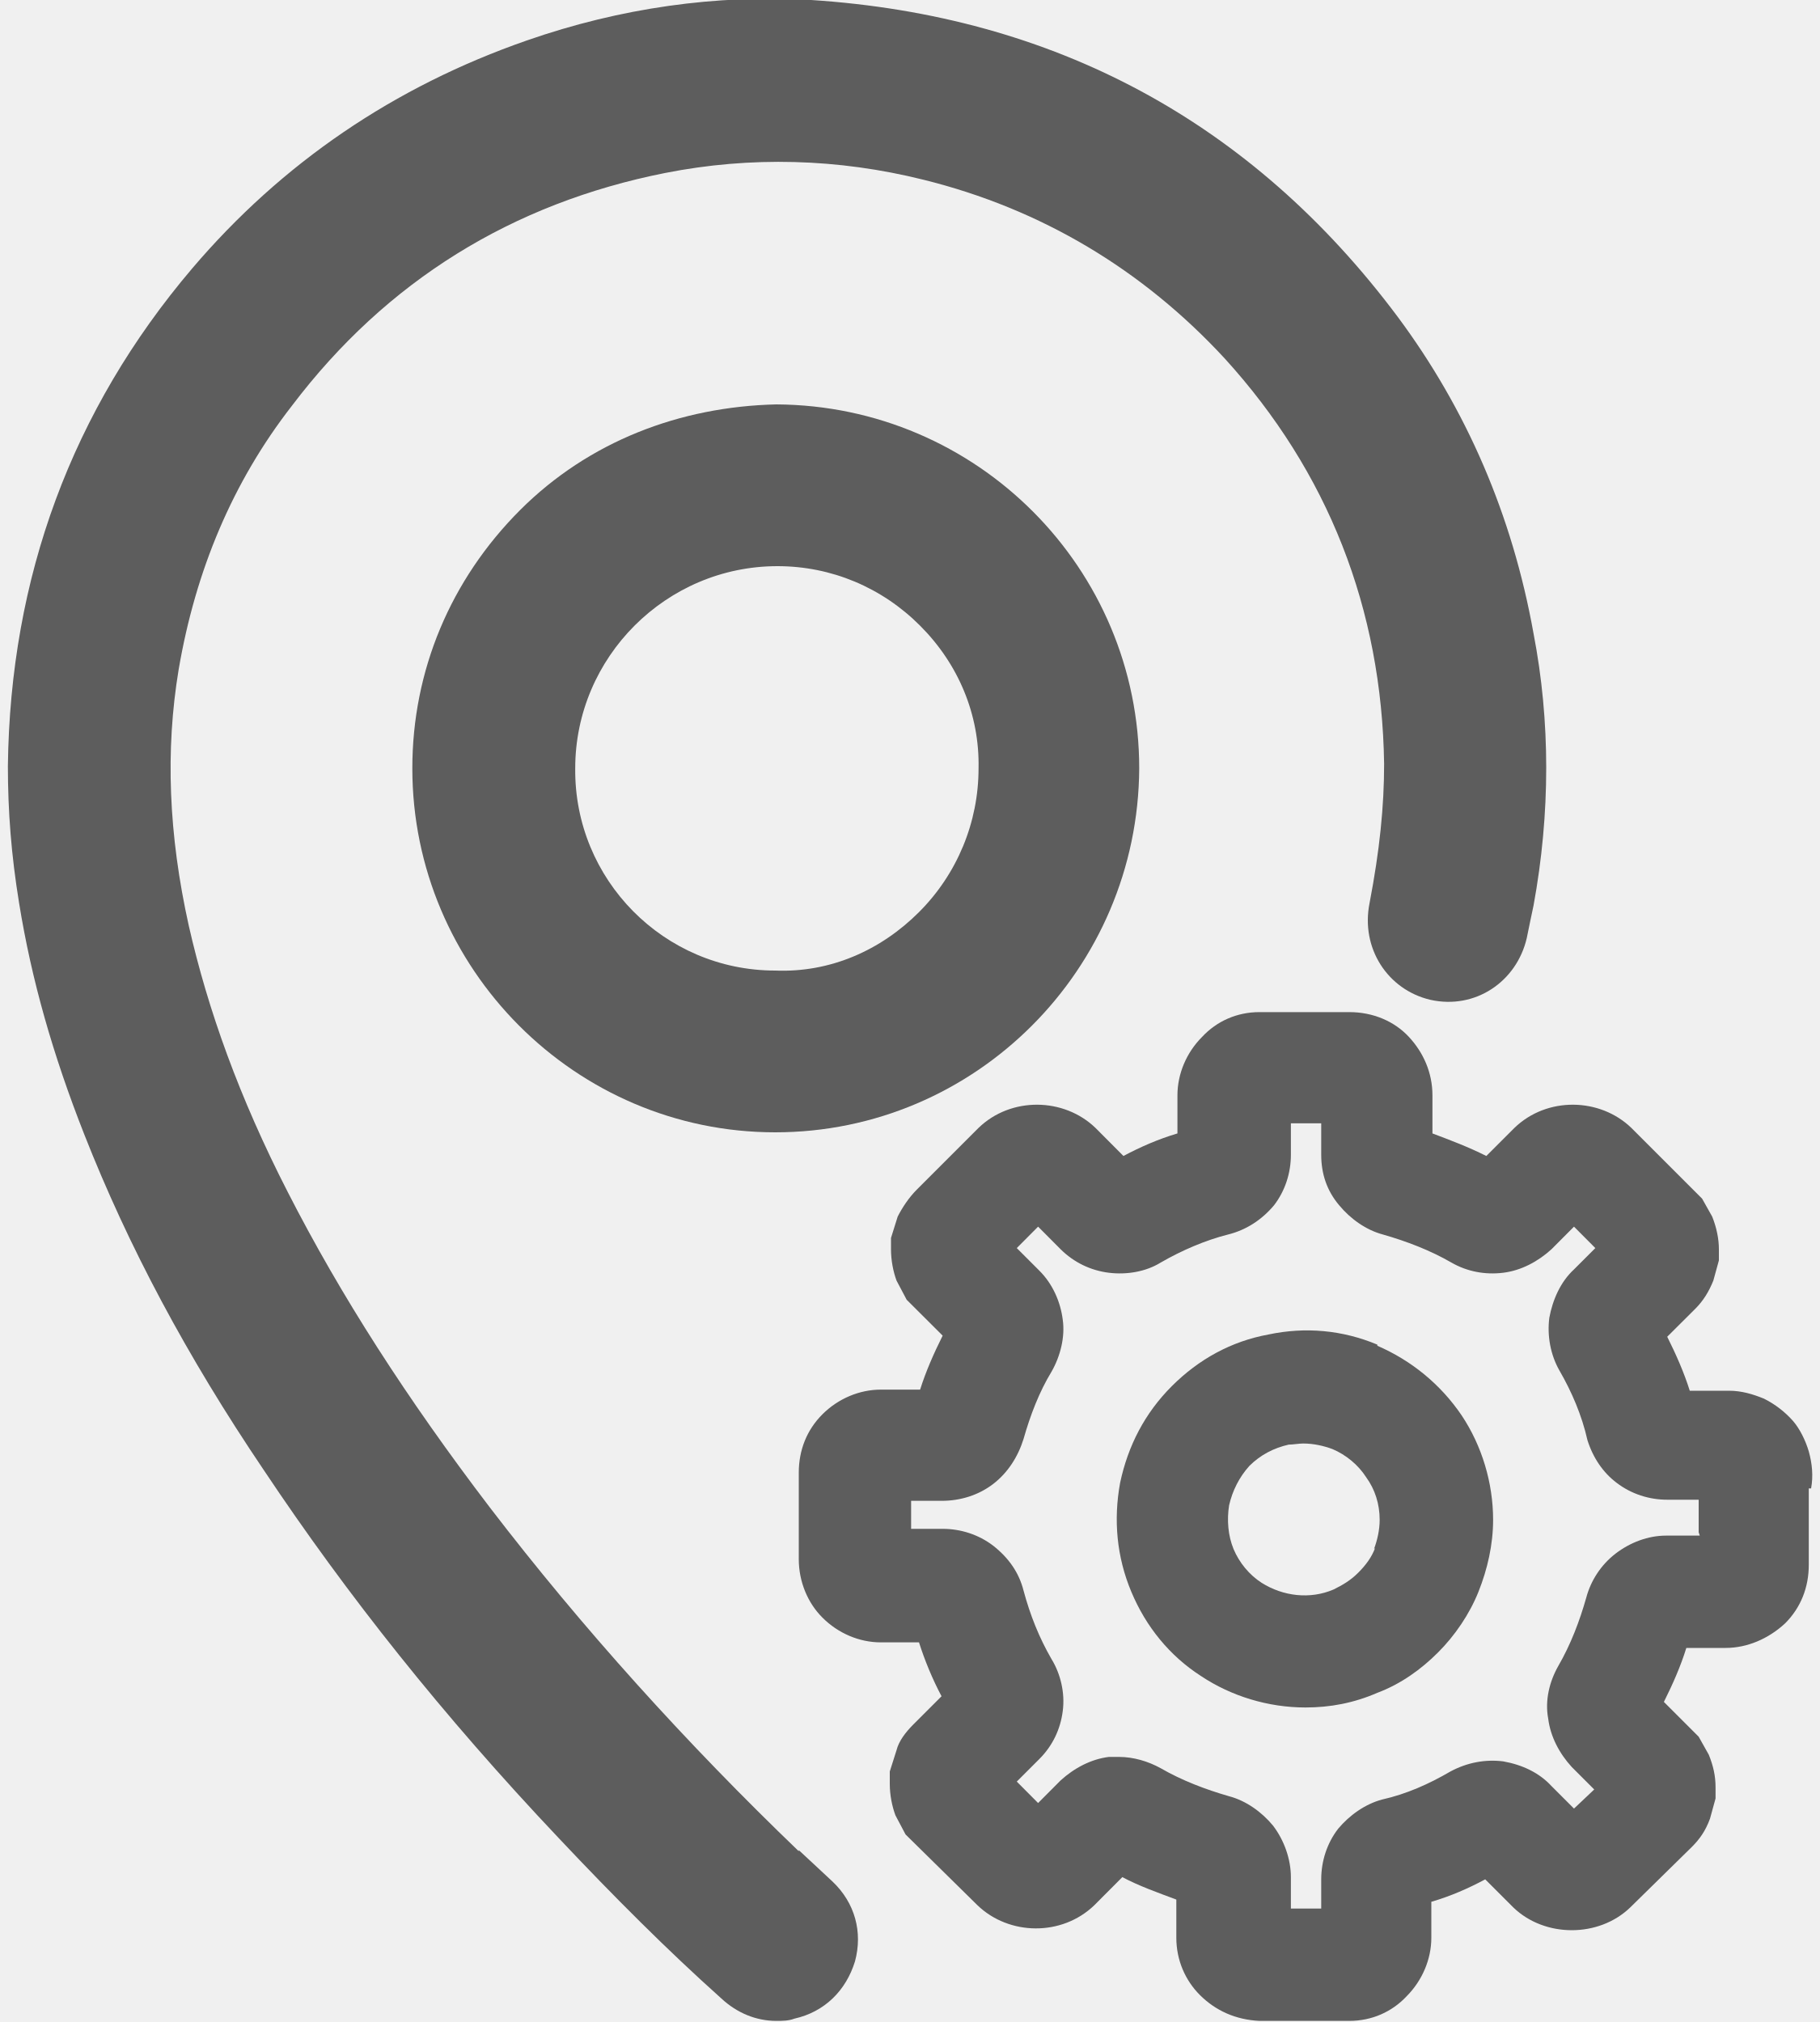
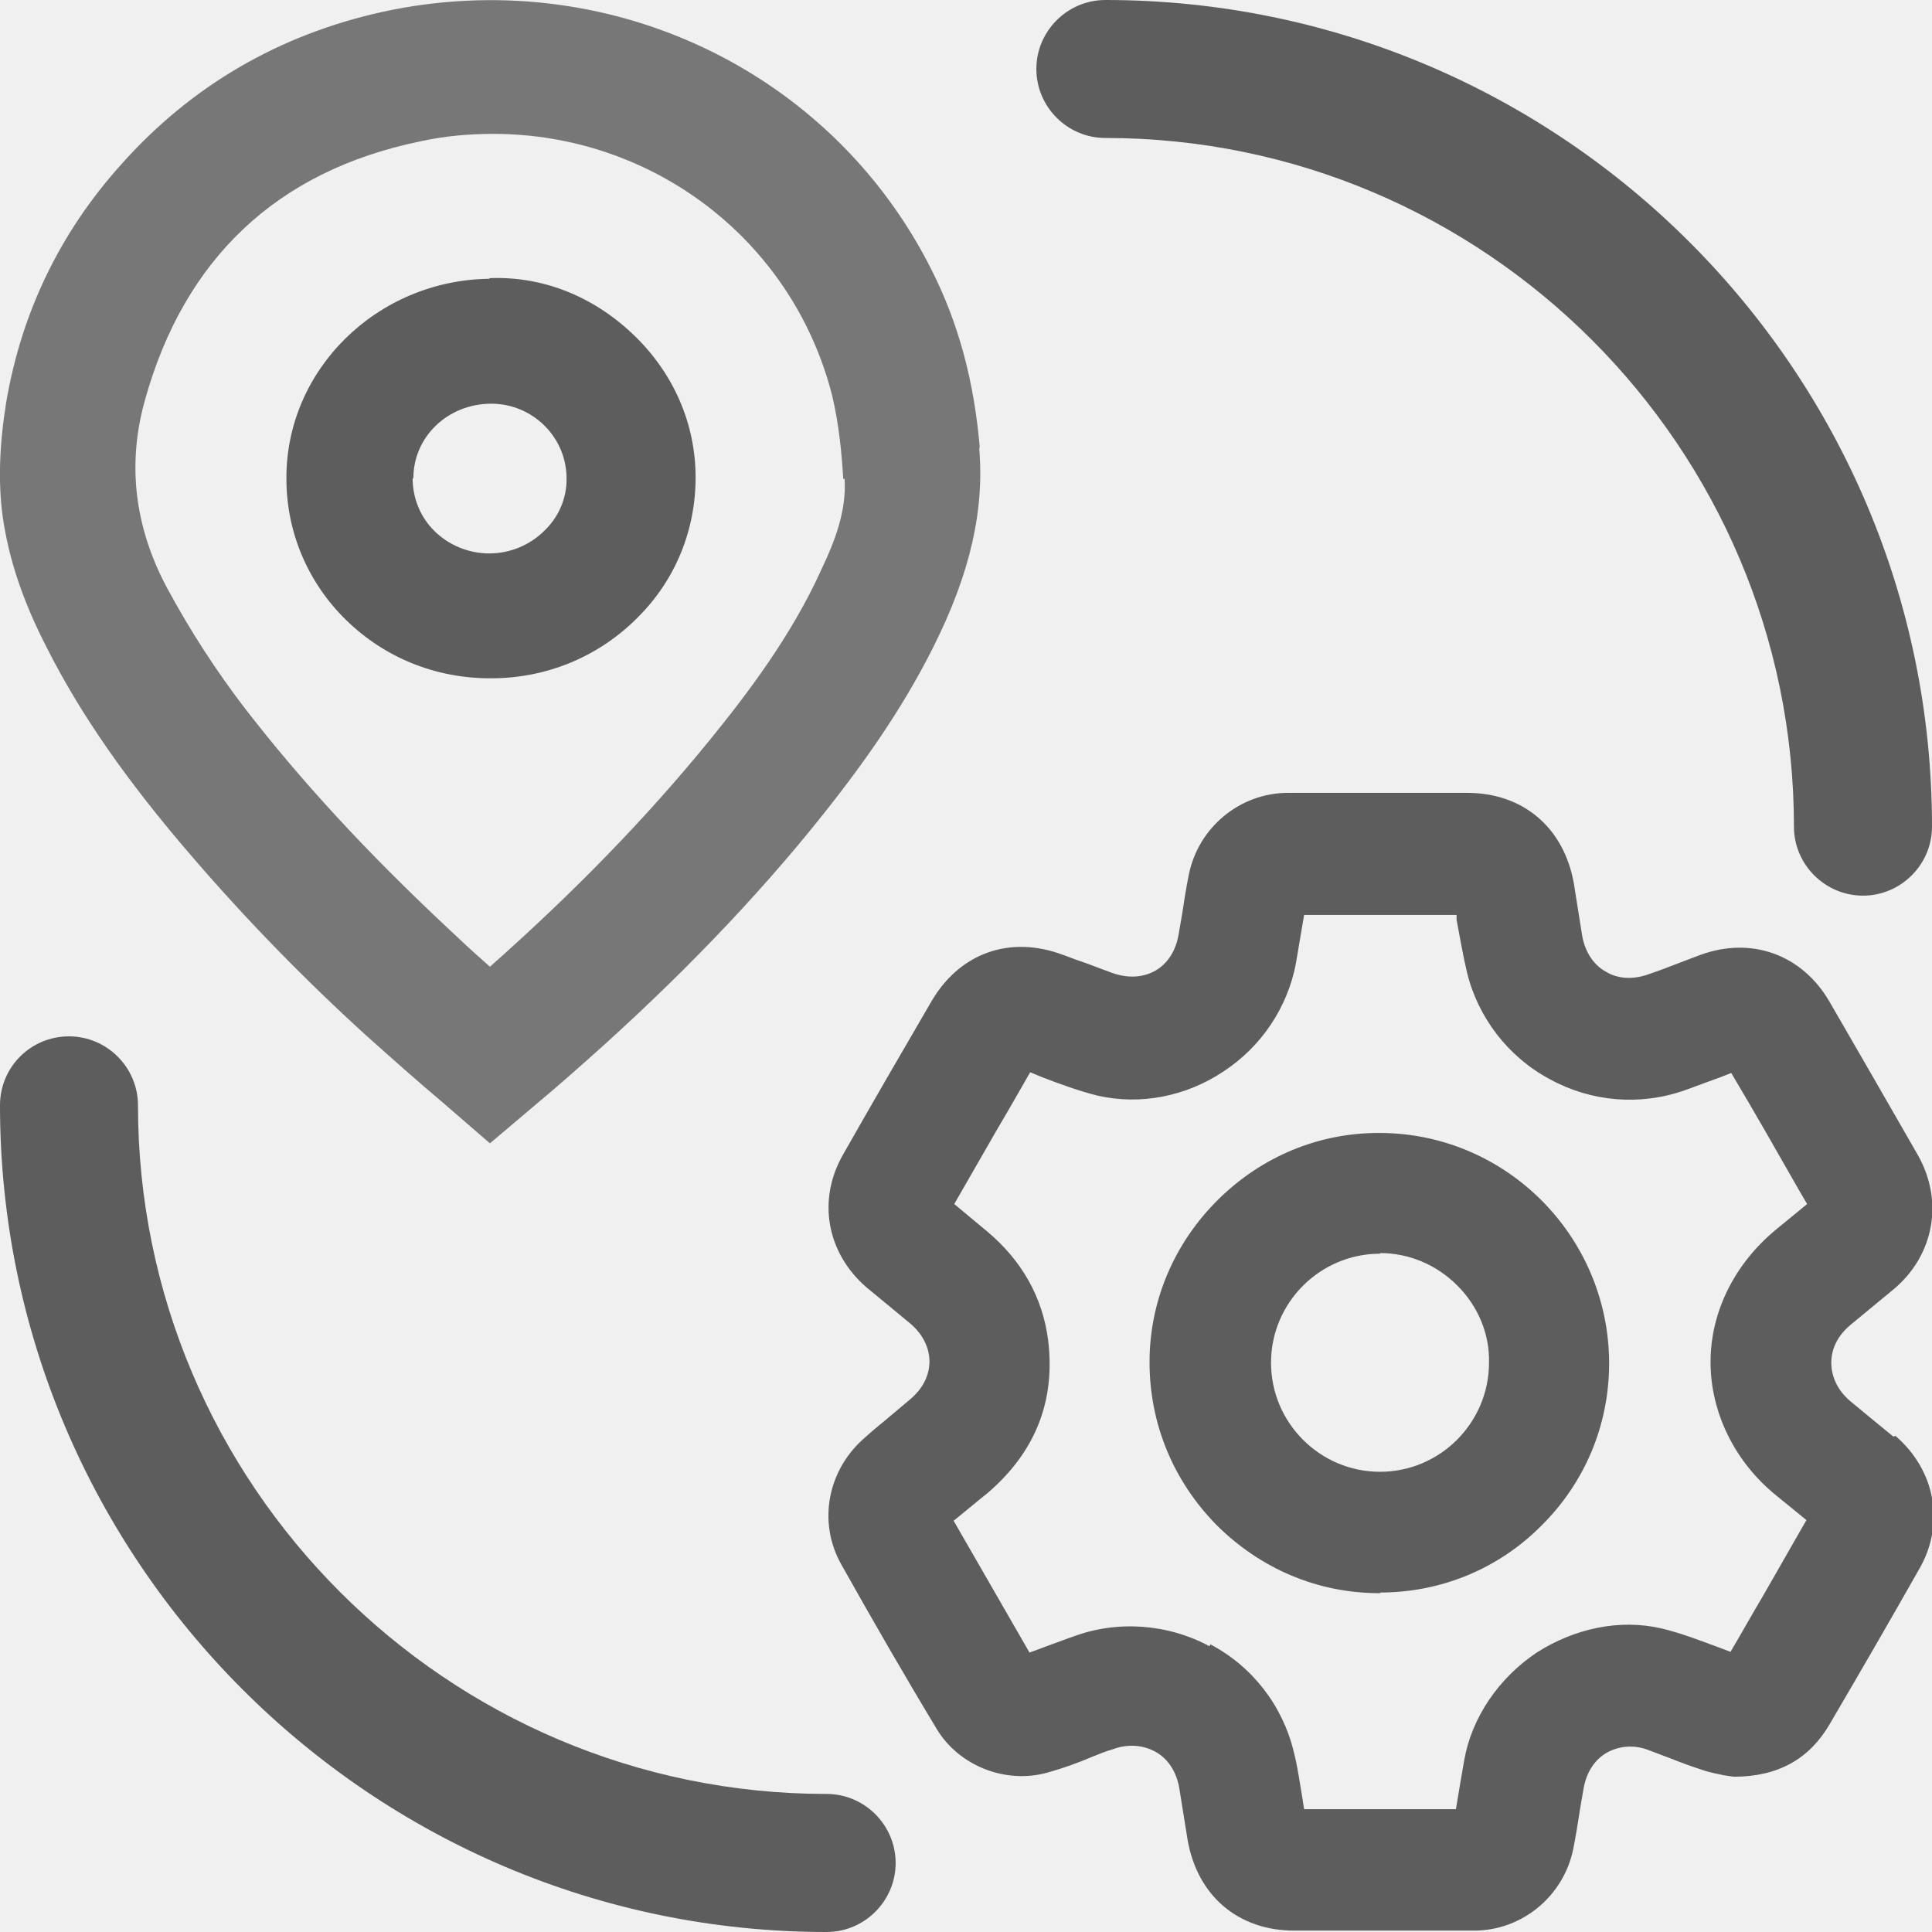
- <svg xmlns="http://www.w3.org/2000/svg" width="18" height="20" viewBox="0 0 18 20" fill="none">
-   <path d="M7.9 18.311C6.789 17.244 5.756 16.1 4.845 14.911C4.023 13.833 3.367 12.811 2.845 11.789C2.367 10.856 2.056 9.989 1.867 9.156C1.667 8.256 1.634 7.422 1.767 6.622C1.934 5.644 2.3 4.767 2.889 4.011C3.823 2.778 5.067 2.011 6.578 1.711C7.423 1.544 8.289 1.567 9.134 1.778C10.3 2.067 11.3 2.667 12.111 3.544C13.134 4.667 13.667 6.022 13.689 7.556C13.689 7.978 13.645 8.411 13.545 8.933C13.456 9.378 13.723 9.789 14.145 9.889C14.589 9.989 15 9.711 15.1 9.278C15.123 9.167 15.145 9.056 15.167 8.956C15.334 8.044 15.334 7.133 15.167 6.267C14.956 5.089 14.5 4.044 13.823 3.133C12.378 1.2 10.423 0.156 8.023 4.78709e-05C7.089 -0.056 6.134 0.078 5.211 0.4C3.9 0.856 2.789 1.611 1.9 2.656C0.711 4.056 0.1 5.711 0.078 7.578C0.078 8.022 0.111 8.456 0.189 8.933C0.311 9.689 0.523 10.433 0.834 11.222C1.267 12.322 1.845 13.411 2.611 14.544C3.434 15.778 4.378 16.967 5.523 18.178C6.078 18.767 6.6 19.289 7.134 19.767C7.289 19.911 7.478 19.989 7.678 19.989C7.734 19.989 7.8 19.989 7.856 19.967C8.156 19.9 8.367 19.689 8.456 19.4C8.534 19.111 8.456 18.822 8.234 18.611L7.9 18.3V18.311Z" fill="#5D5D5D" />
-   <path d="M5.145 5.044C4.456 5.733 4.078 6.633 4.078 7.6C4.078 9.578 5.689 11.2 7.667 11.2C9.645 11.2 11.256 9.589 11.267 7.6C11.267 5.622 9.667 4.011 7.678 4C6.723 4.022 5.823 4.367 5.145 5.044ZM9.678 7.6C9.678 8.133 9.467 8.644 9.089 9.022C8.711 9.4 8.211 9.622 7.667 9.6C6.567 9.6 5.678 8.7 5.689 7.6C5.689 6.5 6.589 5.6 7.689 5.6C8.223 5.6 8.723 5.811 9.1 6.189C9.478 6.567 9.689 7.067 9.678 7.6Z" fill="#5D5D5D" />
-   <path d="M17.912 14.722C17.934 14.6 17.923 14.478 17.889 14.356C17.856 14.245 17.8 14.133 17.734 14.056C17.656 13.967 17.556 13.889 17.445 13.834C17.334 13.789 17.223 13.756 17.1 13.756H16.712C16.656 13.578 16.578 13.4 16.489 13.222L16.767 12.945C16.845 12.867 16.9 12.778 16.945 12.667L17 12.467V12.356C17 12.256 16.978 12.145 16.934 12.034L16.834 11.856L16.134 11.156C15.823 10.856 15.3 10.845 14.978 11.156L14.7 11.434C14.523 11.345 14.345 11.278 14.167 11.211V10.834C14.167 10.611 14.078 10.411 13.934 10.256C13.789 10.1 13.578 10.011 13.345 10.011H12.456C12.234 10.011 12.034 10.1 11.889 10.256C11.734 10.411 11.645 10.622 11.645 10.834V11.211C11.456 11.267 11.278 11.345 11.111 11.434L10.834 11.156C10.523 10.856 10 10.845 9.678 11.156L9.067 11.767C8.989 11.845 8.923 11.945 8.878 12.034L8.812 12.245V12.356C8.812 12.467 8.834 12.578 8.867 12.667L8.967 12.856L9.323 13.211C9.234 13.389 9.156 13.567 9.1 13.745H8.711C8.5 13.745 8.289 13.834 8.134 13.989C7.978 14.145 7.9 14.345 7.9 14.567V15.422C7.9 15.645 7.989 15.856 8.134 16C8.289 16.156 8.5 16.245 8.711 16.245H9.089C9.145 16.422 9.223 16.611 9.312 16.778L9.034 17.056C8.956 17.134 8.889 17.222 8.867 17.311L8.8 17.522V17.645C8.8 17.756 8.823 17.867 8.856 17.956L8.956 18.145L9.667 18.845C9.978 19.145 10.5 19.156 10.823 18.845L11.1 18.567C11.267 18.656 11.456 18.722 11.634 18.789V19.167C11.634 19.389 11.723 19.589 11.867 19.733C12.023 19.889 12.223 19.978 12.456 19.989H13.345C13.567 19.989 13.767 19.9 13.912 19.745C14.067 19.589 14.156 19.378 14.156 19.167V18.811C14.345 18.756 14.523 18.678 14.689 18.589L14.967 18.867C15.278 19.167 15.812 19.167 16.123 18.867L16.734 18.267C16.811 18.189 16.867 18.111 16.912 17.989L16.967 17.789V17.678C16.967 17.567 16.945 17.467 16.9 17.356L16.8 17.178L16.456 16.834C16.545 16.656 16.623 16.478 16.678 16.3H17.067C17.278 16.3 17.489 16.211 17.656 16.056C17.811 15.9 17.889 15.7 17.889 15.478V14.722H17.912ZM16.811 15.189H16.478C16.3 15.189 16.123 15.256 15.978 15.367C15.834 15.478 15.734 15.633 15.689 15.8C15.623 16.034 15.534 16.267 15.412 16.478C15.323 16.634 15.278 16.822 15.312 17C15.334 17.178 15.423 17.345 15.545 17.478L15.767 17.7L15.567 17.889L15.345 17.667C15.223 17.534 15.056 17.456 14.867 17.422C14.689 17.4 14.511 17.433 14.345 17.522C14.134 17.645 13.912 17.745 13.667 17.8C13.5 17.845 13.345 17.956 13.234 18.089C13.123 18.233 13.067 18.411 13.067 18.589V18.878H12.767V18.567C12.767 18.389 12.7 18.2 12.589 18.056C12.478 17.922 12.323 17.811 12.156 17.767C11.923 17.7 11.689 17.611 11.478 17.489C11.356 17.422 11.211 17.378 11.067 17.378C11.034 17.378 11 17.378 10.967 17.378C10.789 17.4 10.623 17.489 10.489 17.611L10.267 17.834L10.056 17.622L10.278 17.4C10.412 17.267 10.489 17.1 10.511 16.922C10.534 16.745 10.489 16.556 10.4 16.411C10.278 16.2 10.189 15.978 10.123 15.733C10.078 15.556 9.978 15.411 9.823 15.289C9.678 15.178 9.5 15.122 9.323 15.122H9.011V14.845H9.312C9.5 14.845 9.678 14.789 9.823 14.678C9.967 14.567 10.067 14.411 10.123 14.233C10.189 14 10.278 13.767 10.4 13.567C10.489 13.411 10.534 13.222 10.511 13.056C10.489 12.878 10.412 12.7 10.278 12.567L10.056 12.345L10.267 12.133L10.489 12.356C10.623 12.489 10.789 12.567 10.967 12.589C11.145 12.611 11.334 12.578 11.478 12.489C11.689 12.367 11.923 12.267 12.145 12.211C12.323 12.167 12.478 12.067 12.6 11.922C12.711 11.778 12.767 11.6 12.767 11.422V11.111H13.067V11.422C13.067 11.611 13.123 11.778 13.245 11.922C13.356 12.056 13.511 12.167 13.678 12.211C13.912 12.278 14.145 12.367 14.356 12.489C14.511 12.578 14.689 12.611 14.867 12.589C15.045 12.567 15.211 12.478 15.345 12.356L15.567 12.133L15.778 12.345L15.567 12.556C15.434 12.678 15.356 12.856 15.323 13.034C15.3 13.211 15.334 13.4 15.423 13.556C15.545 13.767 15.645 14 15.7 14.245C15.756 14.422 15.856 14.567 15.989 14.667C16.134 14.778 16.311 14.834 16.489 14.834H16.8V15.156L16.811 15.189Z" fill="#5D5D5D" />
-   <path d="M13.622 13.3C13.278 13.156 12.911 13.122 12.544 13.2C12.178 13.267 11.856 13.444 11.589 13.711C11.322 13.978 11.156 14.3 11.078 14.667C11.011 15.033 11.044 15.4 11.189 15.745C11.333 16.089 11.567 16.378 11.878 16.578C12.178 16.778 12.544 16.889 12.911 16.889C13.156 16.889 13.389 16.845 13.622 16.744C13.856 16.656 14.056 16.511 14.222 16.345C14.389 16.178 14.533 15.967 14.622 15.745C14.711 15.522 14.767 15.278 14.767 15.033C14.767 14.667 14.656 14.3 14.456 14C14.245 13.689 13.956 13.456 13.622 13.311V13.3ZM13.6 15.311C13.567 15.4 13.511 15.478 13.433 15.556C13.356 15.633 13.278 15.678 13.189 15.722C12.956 15.822 12.689 15.789 12.478 15.656C12.356 15.578 12.256 15.456 12.2 15.322C12.145 15.189 12.133 15.033 12.156 14.889C12.189 14.745 12.256 14.611 12.356 14.5C12.467 14.389 12.6 14.322 12.745 14.289C12.789 14.289 12.845 14.278 12.889 14.278C12.989 14.278 13.089 14.3 13.178 14.333C13.311 14.389 13.433 14.489 13.511 14.611C13.6 14.733 13.645 14.878 13.645 15.033C13.645 15.133 13.622 15.233 13.589 15.322L13.6 15.311Z" fill="#5D5D5D" />
+ <svg xmlns="http://www.w3.org/2000/svg" width="24" height="24" viewBox="0 0 24 24" fill="none">
+   <g clip-path="url(#clip0_16150_13484)">
+     <path d="M12.172 5.572C12.103 4.74 11.906 4.012 11.572 3.352C10.32 0.858 7.526 -0.454 4.757 0.146C3.472 0.429 2.375 1.063 1.5 2.049C0.746 2.889 0.266 3.883 0.077 4.998C-0.008 5.529 -0.025 5.992 0.035 6.429C0.112 6.952 0.283 7.466 0.583 8.049C1.003 8.88 1.577 9.703 2.383 10.638C3.06 11.426 3.797 12.18 4.552 12.866C4.869 13.149 5.186 13.432 5.512 13.706L6.086 14.203L6.866 13.543C8.032 12.54 9.017 11.563 9.883 10.535C10.672 9.592 11.203 8.82 11.597 8.032C12.052 7.123 12.232 6.335 12.163 5.555L12.172 5.572ZM10.492 5.949C10.517 6.343 10.372 6.72 10.209 7.063C9.832 7.903 9.266 8.64 8.82 9.189C8.032 10.158 7.132 11.083 6.086 12.009L6.009 11.94C5.863 11.812 5.717 11.675 5.58 11.546C4.535 10.569 3.737 9.695 3.052 8.812C2.683 8.332 2.357 7.826 2.075 7.303C1.672 6.549 1.577 5.769 1.8 4.972C2.289 3.215 3.437 2.126 5.212 1.758C5.52 1.689 5.829 1.663 6.129 1.663C8.092 1.663 9.84 2.966 10.337 4.912C10.423 5.272 10.457 5.64 10.475 5.949H10.492Z" fill="#777777" />
+     <path d="M6.078 3.463C4.681 3.481 3.549 4.595 3.558 5.949C3.558 6.609 3.823 7.235 4.295 7.698C4.775 8.169 5.409 8.426 6.086 8.426H6.103C6.798 8.426 7.449 8.152 7.929 7.663C8.392 7.2 8.641 6.583 8.641 5.932C8.641 5.272 8.375 4.655 7.895 4.183C7.406 3.703 6.772 3.429 6.086 3.455L6.078 3.463ZM5.135 5.941C5.135 5.426 5.563 5.015 6.103 5.015C6.626 5.015 7.046 5.443 7.038 5.958C7.038 6.189 6.943 6.42 6.763 6.592C6.583 6.772 6.335 6.875 6.078 6.875C5.821 6.875 5.572 6.772 5.392 6.592C5.221 6.42 5.126 6.189 5.126 5.941H5.135Z" fill="#5D5D5D" />
+     <path d="M23.52 17.846C23.426 17.768 23.331 17.691 23.237 17.614L22.989 17.409C22.834 17.28 22.749 17.108 22.749 16.928C22.749 16.748 22.834 16.586 22.989 16.457L23.529 16.011C24.026 15.591 24.146 14.923 23.829 14.357C23.46 13.714 23.091 13.071 22.723 12.437C22.38 11.854 21.754 11.631 21.12 11.863L20.872 11.957C20.743 12.008 20.606 12.06 20.477 12.103C20.289 12.171 20.1 12.163 19.946 12.069C19.791 11.983 19.689 11.82 19.654 11.623L19.552 10.98C19.431 10.286 18.926 9.849 18.223 9.849H17.589C17.066 9.849 16.534 9.849 16.003 9.849C15.403 9.849 14.889 10.277 14.769 10.86C14.734 11.031 14.709 11.194 14.683 11.366L14.64 11.614C14.606 11.811 14.503 11.974 14.349 12.06C14.194 12.146 14.006 12.154 13.817 12.086C13.671 12.034 13.526 11.974 13.371 11.923L13.209 11.863C12.549 11.614 11.923 11.837 11.572 12.437C11.203 13.071 10.834 13.706 10.474 14.34C10.149 14.906 10.269 15.566 10.766 15.994C10.86 16.071 10.963 16.157 11.057 16.234L11.306 16.44C11.46 16.569 11.546 16.74 11.546 16.911C11.546 17.091 11.46 17.254 11.306 17.383L11.083 17.571C10.972 17.666 10.851 17.76 10.749 17.854C10.277 18.257 10.157 18.909 10.449 19.431C10.834 20.117 11.229 20.803 11.632 21.471C11.906 21.934 12.489 22.166 13.011 22.02C13.2 21.968 13.389 21.9 13.569 21.823C13.654 21.788 13.74 21.754 13.826 21.729C14.014 21.66 14.203 21.677 14.357 21.763C14.511 21.849 14.614 22.011 14.649 22.209L14.752 22.851C14.871 23.546 15.377 23.983 16.08 23.983H16.689C16.894 23.983 17.091 23.983 17.297 23.983C17.631 23.983 17.974 23.983 18.309 23.983C18.909 23.983 19.423 23.554 19.543 22.971C19.577 22.8 19.603 22.637 19.629 22.466L19.672 22.217C19.706 22.02 19.809 21.857 19.963 21.771C20.117 21.686 20.306 21.669 20.494 21.746L20.743 21.84C20.872 21.891 21.009 21.943 21.146 21.986C21.24 22.02 21.343 22.037 21.42 22.054L21.54 22.071C22.089 22.071 22.474 21.849 22.723 21.428C23.1 20.786 23.477 20.134 23.846 19.483C24.163 18.926 24.043 18.266 23.546 17.837L23.52 17.846ZM15.026 20.451C14.503 20.169 13.877 20.126 13.329 20.331L13.277 20.349C13.114 20.409 12.951 20.468 12.789 20.529L11.846 18.891L11.889 18.857C12.017 18.754 12.137 18.651 12.266 18.549C12.857 18.043 13.114 17.409 13.02 16.646C12.951 16.114 12.694 15.66 12.266 15.3L11.854 14.957L12.386 14.031C12.523 13.8 12.66 13.56 12.797 13.32L12.943 13.38C13.166 13.466 13.397 13.551 13.637 13.611C14.169 13.731 14.734 13.62 15.197 13.311C15.669 13.003 15.994 12.514 16.097 11.974C16.131 11.777 16.166 11.571 16.2 11.366C16.826 11.366 17.451 11.366 18.094 11.366V11.426C18.137 11.649 18.172 11.863 18.223 12.077C18.36 12.643 18.737 13.131 19.252 13.406C19.766 13.688 20.374 13.74 20.931 13.543C21.052 13.5 21.163 13.457 21.283 13.414C21.36 13.389 21.437 13.354 21.506 13.329C21.797 13.817 22.08 14.314 22.363 14.811L22.449 14.957L22.072 15.266C21.549 15.694 21.249 16.294 21.249 16.92C21.249 17.546 21.549 18.163 22.072 18.583L22.44 18.883L21.9 19.826C21.763 20.057 21.634 20.288 21.497 20.52L21.36 20.468C21.129 20.383 20.889 20.288 20.64 20.229C20.117 20.108 19.56 20.229 19.089 20.529C18.617 20.846 18.283 21.334 18.189 21.866C18.154 22.063 18.12 22.268 18.086 22.474C17.752 22.474 17.417 22.474 17.091 22.474C16.791 22.474 16.5 22.474 16.2 22.474L16.183 22.363C16.149 22.166 16.123 21.96 16.072 21.763C15.934 21.189 15.557 20.7 15.034 20.426L15.026 20.451Z" fill="#5D5D5D" />
+     <path d="M17.143 19.783C17.897 19.783 18.609 19.491 19.14 18.96C19.689 18.42 19.989 17.7 19.989 16.937C19.989 15.368 18.72 14.083 17.151 14.074H17.126C16.38 14.074 15.677 14.366 15.137 14.897C14.589 15.437 14.28 16.157 14.28 16.92C14.28 17.683 14.572 18.394 15.111 18.943C15.652 19.483 16.363 19.791 17.134 19.791H17.151L17.143 19.783ZM17.143 15.566C17.503 15.566 17.846 15.711 18.103 15.969C18.36 16.226 18.506 16.569 18.497 16.928C18.497 17.674 17.889 18.283 17.143 18.283C16.397 18.283 15.789 17.674 15.789 16.928C15.789 16.183 16.397 15.574 17.143 15.574V15.566Z" fill="#5D5D5D" />
+     <path d="M10.269 24C4.611 24 0 19.388 0 13.731C0 13.251 0.386 12.874 0.857 12.874C1.329 12.874 1.714 13.26 1.714 13.731C1.714 18.445 5.554 22.285 10.269 22.285C10.74 22.285 11.126 22.671 11.126 23.143C11.126 23.614 10.74 24 10.269 24Z" fill="#5D5D5D" />
+     <path d="M24 10.269C24 4.603 19.397 0 13.731 0C13.26 0 12.874 0.386 12.874 0.857C12.874 1.329 13.26 1.714 13.731 1.714C18.445 1.714 22.285 5.554 22.285 10.269C22.285 10.74 22.671 11.126 23.143 11.126C23.614 11.126 24 10.74 24 10.269Z" fill="#5D5D5D" />
+   </g>
+   <defs>
+     <clipPath id="clip0_16150_13484">
+       <rect width="24" height="24" fill="white" />
+     </clipPath>
+   </defs>
</svg>
